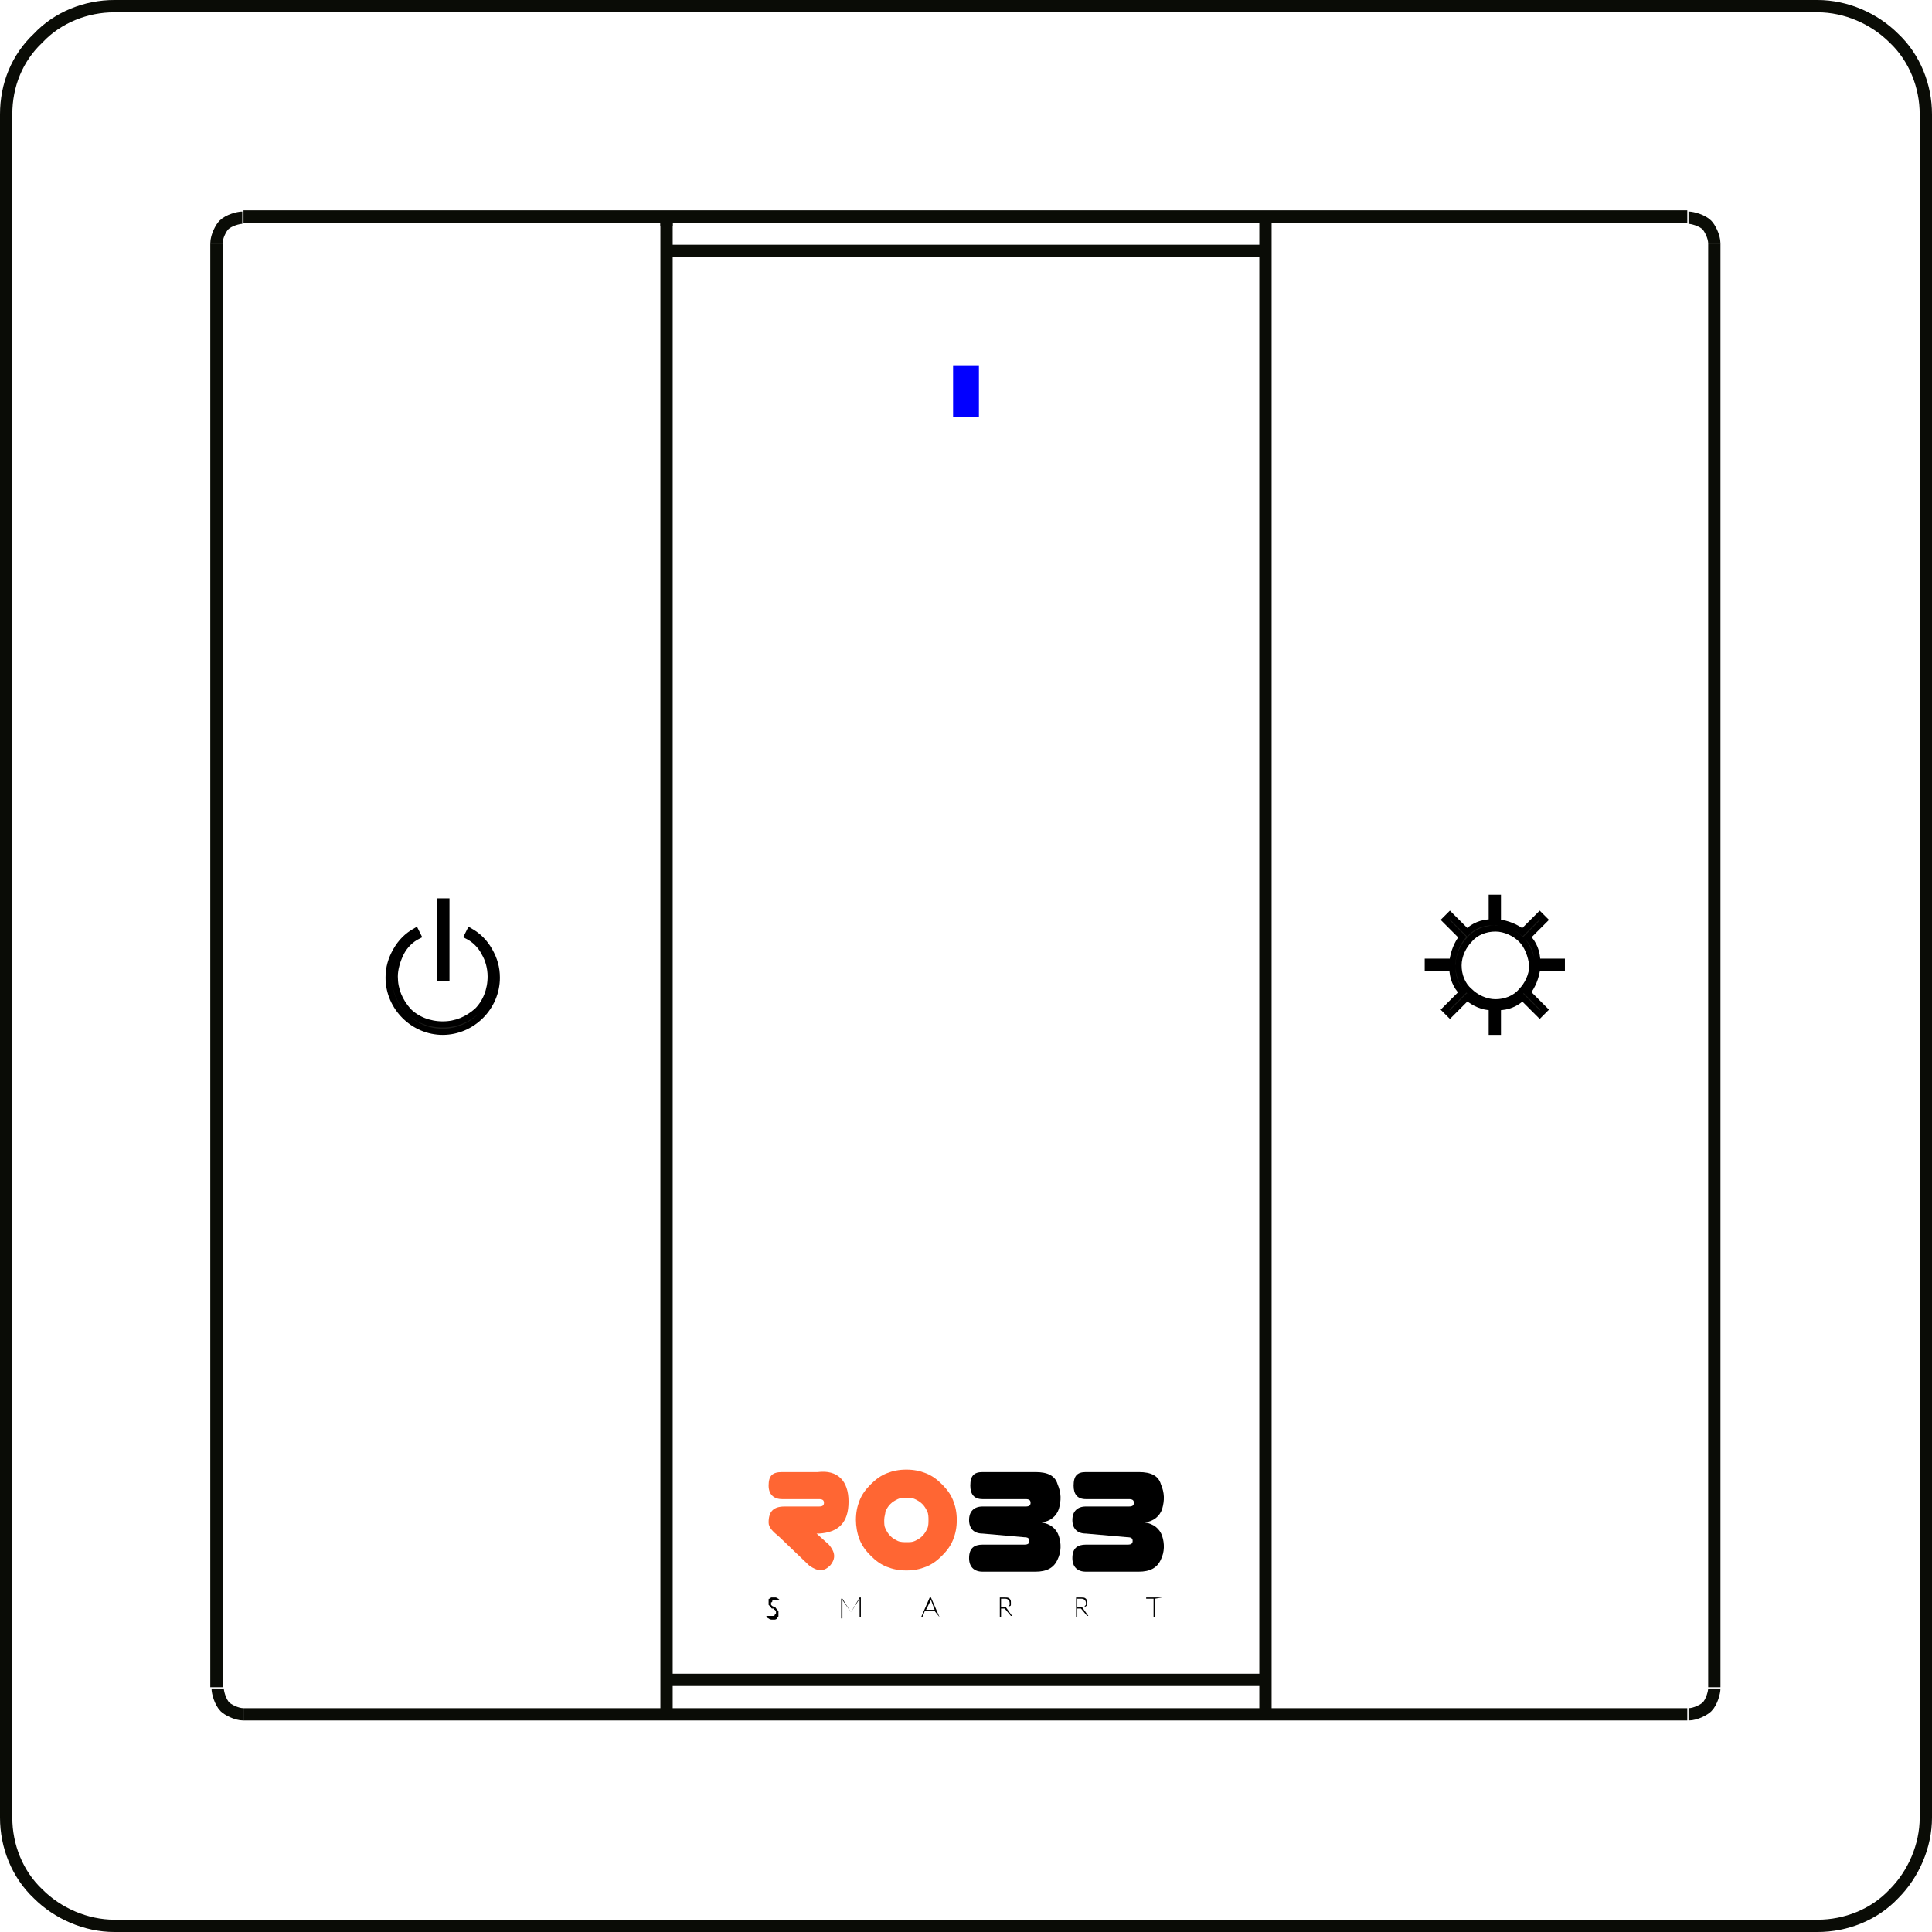
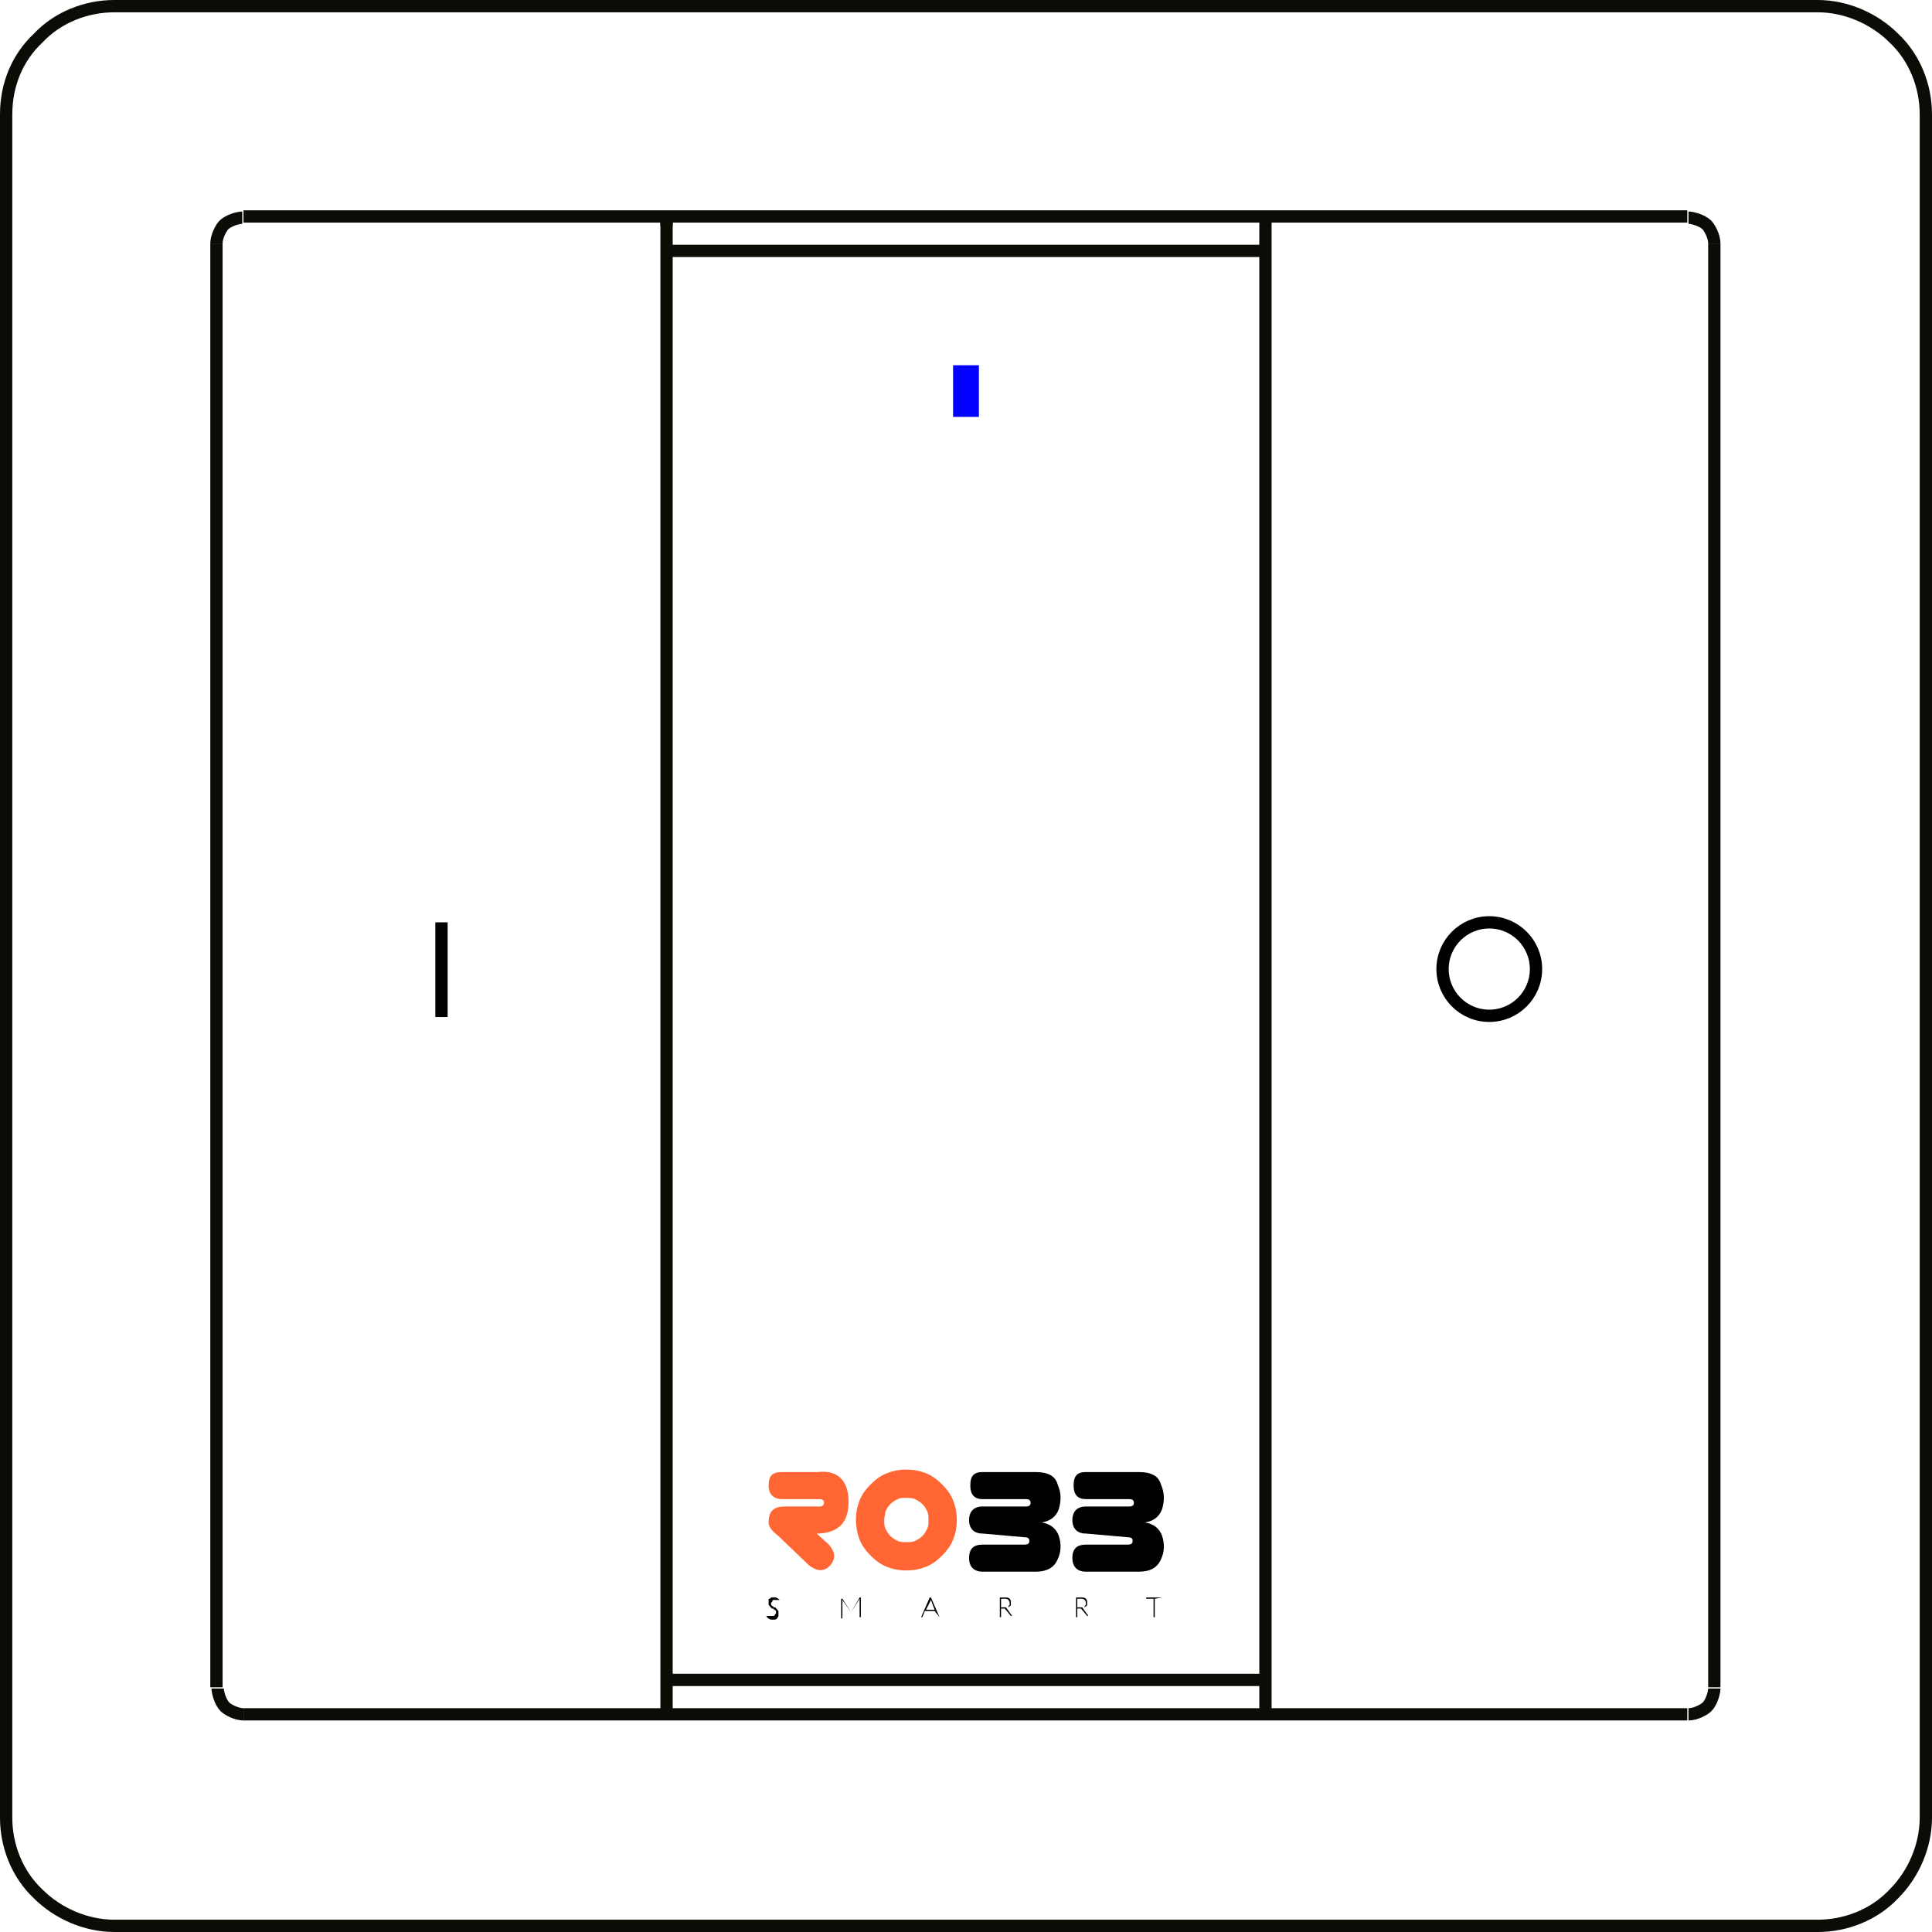
<svg xmlns="http://www.w3.org/2000/svg" version="1.1" id="Laag_1" x="0px" y="0px" viewBox="0 0 157.1 157.1" style="enable-background:new 0 0 157.1 157.1;" xml:space="preserve">
  <style type="text/css">
	.st0{fill:none;stroke:#0A0C06;stroke-linejoin:bevel;stroke-miterlimit:22.926;}
	.st1{fill:#0200FF;}
- 	.st2{fill:#1D1D1B;stroke:#000000;stroke-width:0.5;stroke-miterlimit:10;}
- 	.st3{fill:#FF6633;}
+ 	.st2{fill:#FF6633;}
+ 	.st3{fill:none;stroke:#000000;stroke-miterlimit:22.926;}
</style>
  <path class="st0" d="M9.3,0.5C7,0.5,4.7,1.4,3.1,3.1C1.4,4.7,0.5,6.9,0.5,9.3" />
  <path class="st0" d="M0.5,147.8c0,2.3,0.9,4.6,2.6,6.2c1.6,1.6,3.9,2.6,6.2,2.6" />
  <path class="st0" d="M156.6,9.3c0-2.3-0.9-4.6-2.6-6.2c-1.6-1.6-3.9-2.6-6.2-2.6" />
  <line class="st0" x1="147.8" y1="0.5" x2="9.3" y2="0.5" />
  <path class="st0" d="M147.8,156.6c2.3,0,4.6-0.9,6.2-2.6c1.6-1.6,2.6-3.9,2.6-6.2" />
  <line class="st0" x1="0.5" y1="9.3" x2="0.5" y2="147.8" />
  <line class="st0" x1="9.3" y1="156.6" x2="147.8" y2="156.6" />
  <line class="st0" x1="156.6" y1="147.8" x2="156.6" y2="9.3" />
  <path class="st0" d="M139.4,137.2c0-39.1,0-97.9,0-117.4" />
  <path class="st0" d="M19.8,139.4c39.1,0,97.9,0,117.4,0" />
  <path class="st0" d="M137.3,139.4c0.6,0,1.3-0.4,1.5-0.6c0.4-0.4,0.6-1.2,0.6-1.5" />
  <path class="st0" d="M102.9,17.6c0,40.6,0,101.5,0,121.8" />
  <path class="st0" d="M139.4,19.8c0-0.6-0.4-1.3-0.6-1.5c-0.4-0.4-1.2-0.6-1.5-0.6" />
  <path class="st0" d="M54.2,17.6c0,40.6,0,101.4,0,121.7" />
  <path class="st0" d="M54.4,20.4c16.1,0,40.4,0,48.4,0" />
  <path class="st0" d="M102.6,136.6c-16.1,0-40.2,0-48.2,0" />
  <path class="st0" d="M17.6,137.2c0-39.1,0-97.9,0-117.4" />
  <path class="st0" d="M19.8,139.4c-0.6,0-1.3-0.4-1.5-0.6c-0.4-0.4-0.6-1.2-0.6-1.5" />
  <path class="st0" d="M54.2,17.6c0,0.3,0,0.7,0,0.8" />
  <path class="st0" d="M17.6,19.8c0-0.6,0.4-1.3,0.6-1.5c0.4-0.4,1.2-0.6,1.5-0.6" />
  <path class="st0" d="M19.8,17.6c39.1,0,97.9,0,117.4,0" />
  <rect x="77.5" y="29.7" class="st1" width="2.1" height="4.2" />
  <g>
-     <path class="st2" d="M123.7,76.4c-0.5-0.5-1.3-0.9-2.1-0.9c-0.8,0-1.6,0.3-2.1,0.9l0,0c-0.5,0.5-0.9,1.3-0.9,2.1   c0,0.8,0.3,1.6,0.9,2.1l0,0c0.5,0.5,1.3,0.9,2.1,0.9c0.8,0,1.6-0.3,2.1-0.9l0,0c0.5-0.5,0.9-1.3,0.9-2.1   C124.5,77.7,124.2,76.9,123.7,76.4L123.7,76.4z M119.3,81.1l-1.4,1.4l-0.4-0.4l1.4-1.4c-0.5-0.5-0.8-1.2-0.8-2h-2v-0.5h2   c0.1-0.8,0.4-1.5,0.8-2l-1.4-1.4l0.4-0.4l1.4,1.4c0.5-0.5,1.2-0.8,2-0.8v-2h0.5v2c0.8,0.1,1.5,0.4,2,0.8l1.4-1.4l0.4,0.4l-1.4,1.4   c0.5,0.5,0.8,1.2,0.8,2h2v0.5h-2c-0.1,0.8-0.4,1.5-0.8,2l1.4,1.4l-0.4,0.4l-1.4-1.4c-0.5,0.5-1.2,0.8-2,0.8v2h-0.5v-2   C120.6,81.9,119.9,81.6,119.3,81.1z" />
-   </g>
-   <g>
-     <path class="st2" d="M35.8,79.5v-6.2h0.5v6.2H35.8z M38.2,75.7c0.7,0.4,1.2,0.9,1.6,1.6c0.4,0.7,0.6,1.4,0.6,2.2   c0,1.2-0.5,2.3-1.3,3.1c-0.8,0.8-1.9,1.3-3.1,1.3c-1.2,0-2.3-0.5-3.1-1.3s-1.3-1.9-1.3-3.1c0-0.8,0.2-1.5,0.6-2.2   c0.4-0.7,0.9-1.2,1.6-1.6l0.2,0.4c-0.6,0.3-1.1,0.8-1.4,1.4c-0.3,0.6-0.5,1.3-0.5,1.9c0,1.1,0.4,2,1.1,2.8c0.7,0.7,1.7,1.1,2.8,1.1   s2-0.4,2.8-1.1c0.7-0.7,1.1-1.7,1.1-2.8c0-0.7-0.2-1.4-0.5-1.9c-0.3-0.6-0.8-1.1-1.4-1.4L38.2,75.7z" />
-   </g>
-   <g>
-     <path class="st3" d="M69,122.1c0,1.7-0.8,2.5-2.4,2.6h-0.2l1,0.9c0.5,0.6,0.6,1.1,0.1,1.7c-0.5,0.5-1,0.5-1.7,0l-2.4-2.3   c-0.6-0.5-0.9-0.8-0.9-1.2c0-0.9,0.4-1.3,1.3-1.3h2.8c0.3,0,0.4-0.1,0.4-0.3s-0.1-0.3-0.4-0.3h-3c-0.7,0-1.1-0.4-1.1-1.1   c0-0.8,0.3-1.1,1.1-1.1h2.9C68.1,119.5,69,120.4,69,122.1z" />
-     <path class="st3" d="M69.6,123.6c0-0.6,0.1-1.1,0.3-1.6c0.2-0.5,0.5-0.9,0.9-1.3s0.8-0.7,1.3-0.9c0.5-0.2,1-0.3,1.6-0.3   s1.1,0.1,1.6,0.3c0.5,0.2,0.9,0.5,1.3,0.9s0.7,0.8,0.9,1.3c0.2,0.5,0.3,1,0.3,1.6s-0.1,1.1-0.3,1.6c-0.2,0.5-0.5,0.9-0.9,1.3   s-0.8,0.7-1.3,0.9c-0.5,0.2-1,0.3-1.6,0.3s-1.1-0.1-1.6-0.3c-0.5-0.2-0.9-0.5-1.3-0.9s-0.7-0.8-0.9-1.3S69.6,124.1,69.6,123.6z    M71.9,123.6c0,0.3,0,0.5,0.1,0.7s0.2,0.4,0.4,0.6c0.2,0.2,0.4,0.3,0.6,0.4s0.5,0.1,0.7,0.1c0.3,0,0.5,0,0.7-0.1s0.4-0.2,0.6-0.4   c0.2-0.2,0.3-0.4,0.4-0.6s0.1-0.5,0.1-0.7s0-0.5-0.1-0.7s-0.2-0.4-0.4-0.6c-0.2-0.2-0.4-0.3-0.6-0.4s-0.5-0.1-0.7-0.1   c-0.3,0-0.5,0-0.7,0.1s-0.4,0.2-0.6,0.4c-0.2,0.2-0.3,0.4-0.4,0.6C72,123.1,71.9,123.3,71.9,123.6z" />
+     <path class="st2" d="M69,122.1c0,1.7-0.8,2.5-2.4,2.6h-0.2l1,0.9c0.5,0.6,0.6,1.1,0.1,1.7c-0.5,0.5-1,0.5-1.7,0l-2.4-2.3   c-0.6-0.5-0.9-0.8-0.9-1.2c0-0.9,0.4-1.3,1.3-1.3h2.8c0.3,0,0.4-0.1,0.4-0.3s-0.1-0.3-0.4-0.3h-3c-0.7,0-1.1-0.4-1.1-1.1   c0-0.8,0.3-1.1,1.1-1.1h2.9C68.1,119.5,69,120.4,69,122.1z" />
+     <path class="st2" d="M69.6,123.6c0-0.6,0.1-1.1,0.3-1.6c0.2-0.5,0.5-0.9,0.9-1.3s0.8-0.7,1.3-0.9c0.5-0.2,1-0.3,1.6-0.3   s1.1,0.1,1.6,0.3c0.5,0.2,0.9,0.5,1.3,0.9s0.7,0.8,0.9,1.3c0.2,0.5,0.3,1,0.3,1.6s-0.1,1.1-0.3,1.6c-0.2,0.5-0.5,0.9-0.9,1.3   s-0.8,0.7-1.3,0.9c-0.5,0.2-1,0.3-1.6,0.3s-1.1-0.1-1.6-0.3c-0.5-0.2-0.9-0.5-1.3-0.9s-0.7-0.8-0.9-1.3S69.6,124.1,69.6,123.6z    M71.9,123.6c0,0.3,0,0.5,0.1,0.7s0.2,0.4,0.4,0.6c0.2,0.2,0.4,0.3,0.6,0.4s0.5,0.1,0.7,0.1c0.3,0,0.5,0,0.7-0.1s0.4-0.2,0.6-0.4   c0.2-0.2,0.3-0.4,0.4-0.6s0.1-0.5,0.1-0.7s0-0.5-0.1-0.7s-0.2-0.4-0.4-0.6c-0.2-0.2-0.4-0.3-0.6-0.4s-0.5-0.1-0.7-0.1   c-0.3,0-0.5,0-0.7,0.1s-0.4,0.2-0.6,0.4c-0.2,0.2-0.3,0.4-0.4,0.6C72,123.1,71.9,123.3,71.9,123.6z" />
    <path d="M79.9,124.7c-0.7,0-1.1-0.4-1.1-1.1s0.4-1.1,1.1-1.1h3.5c0.3,0,0.4-0.1,0.4-0.3s-0.1-0.3-0.4-0.3h-3.5c-0.7,0-1-0.4-1-1.1   c0-0.8,0.3-1.1,1-1.1h4.3c1,0,1.6,0.3,1.8,1c0.3,0.7,0.3,1.3,0.1,2c-0.2,0.6-0.7,1-1.4,1.1c0.7,0.1,1.2,0.5,1.4,1.1   c0.2,0.6,0.2,1.3-0.1,1.9c-0.3,0.7-0.9,1-1.8,1h-4.3c-0.7,0-1.1-0.4-1.1-1.1c0-0.8,0.4-1.1,1.1-1.1h3.4c0.3,0,0.4-0.1,0.4-0.3   c0-0.2-0.1-0.3-0.4-0.3L79.9,124.7L79.9,124.7L79.9,124.7z" />
    <path d="M88.3,124.7c-0.7,0-1.1-0.4-1.1-1.1s0.4-1.1,1.1-1.1h3.5c0.3,0,0.4-0.1,0.4-0.3s-0.1-0.3-0.4-0.3h-3.5c-0.7,0-1-0.4-1-1.1   c0-0.8,0.3-1.1,1-1.1h4.3c1,0,1.6,0.3,1.8,1c0.3,0.7,0.3,1.3,0.1,2c-0.2,0.6-0.7,1-1.4,1.1c0.7,0.1,1.2,0.5,1.4,1.1   c0.2,0.6,0.2,1.3-0.1,1.9c-0.3,0.7-0.9,1-1.8,1h-4.3c-0.7,0-1.1-0.4-1.1-1.1c0-0.8,0.4-1.1,1.1-1.1h3.4c0.3,0,0.4-0.1,0.4-0.3   c0-0.2-0.1-0.3-0.4-0.3L88.3,124.7L88.3,124.7z" />
    <g>
      <path d="M63.4,130.1C63.3,130.1,63.3,130.1,63.4,130.1C63.3,130.1,63.3,130.1,63.4,130.1C63.3,130.1,63.3,130.1,63.4,130.1h-0.2    h-0.1c-0.1,0-0.1,0-0.2,0c0,0-0.1,0-0.1,0.1s-0.1,0.1-0.1,0.1v0.1c0,0.1,0,0.1,0,0.1l0.1,0.1c0,0,0.1,0,0.1,0.1H63    c0,0,0.1,0,0.1,0.1c0,0,0.1,0,0.1,0.1l0.1,0.1c0,0,0,0.1,0,0.2c0,0.1,0,0.1,0,0.2c0,0.1-0.1,0.1-0.1,0.2c0,0-0.1,0.1-0.2,0.1    c-0.1,0-0.1,0-0.2,0c-0.1,0-0.2,0-0.3-0.1c-0.1,0-0.1-0.1-0.2-0.2l0,0l0,0l0,0l0,0c0,0,0,0,0.1,0s0,0,0.1,0h0.1h0.1    c0.1,0,0.1,0,0.2,0c0,0,0.1,0,0.1-0.1l0.1-0.1v-0.1c0-0.1,0-0.1,0-0.1l-0.1-0.1c0,0-0.1,0-0.1-0.1h-0.1c0,0-0.1,0-0.1-0.1    c0,0-0.1,0-0.1-0.1l-0.1-0.1c0,0,0-0.1,0-0.2c0-0.1,0-0.1,0-0.2s0-0.1,0.1-0.1l0.1-0.1c0.1,0,0.1,0,0.2,0c0.1,0,0.2,0,0.2,0    C63.3,130,63.3,130,63.4,130.1L63.4,130.1z" />
      <path d="M69.2,131.1L69.2,131.1C69.3,131.1,69.3,131.1,69.2,131.1l0.7-1.2l0,0l0,0H70v1.6h-0.1v-1.4c0,0,0,0,0-0.1L69.2,131.1    c0,0.1,0,0.1,0,0.1l0,0C69.2,131.2,69.2,131.2,69.2,131.1l-0.7-1c0,0,0,0,0,0.1v1.4h-0.1V130h0.1l0,0l0,0L69.2,131.1L69.2,131.1z" />
      <path d="M76.4,131.5L76.4,131.5C76.3,131.5,76.3,131.5,76.4,131.5L76.4,131.5L76,131h-0.8l-0.2,0.5l0,0l0,0h-0.1l0.7-1.6h0.1    L76.4,131.5z M75.3,130.9H76l-0.3-0.8l0,0l0,0l0,0l0,0L75.3,130.9z" />
      <path d="M81.4,130.8v0.7h-0.1v-1.6h0.4c0.2,0,0.3,0,0.4,0.1s0.1,0.2,0.1,0.3s0,0.1,0,0.2c0,0,0,0.1-0.1,0.1l-0.1,0.1    c-0.1,0-0.1,0-0.2,0l0,0l0.5,0.7h-0.1l0,0l0,0l-0.5-0.6l0,0c0,0,0,0-0.1,0H81.4L81.4,130.8L81.4,130.8z M81.4,130.7h0.3    c0.1,0,0.1,0,0.2,0s0.1,0,0.1-0.1l0.1-0.1v-0.1c0-0.1,0-0.2-0.1-0.3s-0.2-0.1-0.3-0.1h-0.3L81.4,130.7L81.4,130.7L81.4,130.7z" />
-       <path d="M87.6,130.8v0.7h-0.1v-1.6h0.4c0.2,0,0.3,0,0.4,0.1s0.1,0.2,0.1,0.3s0,0.1,0,0.2c0,0,0,0.1-0.1,0.1l-0.1,0.1    c-0.1,0-0.1,0-0.2,0l0,0l0.5,0.7h-0.1l0,0l0,0l-0.5-0.6l0,0c0,0,0,0-0.1,0H87.6L87.6,130.8z M87.6,130.7h0.3c0.1,0,0.1,0,0.2,0    s0.1,0,0.1-0.1l0.1-0.1v-0.1c0-0.1,0-0.2-0.1-0.3S88,130,87.9,130h-0.3L87.6,130.7L87.6,130.7L87.6,130.7z" />
+       <path d="M87.6,130.8v0.7h-0.1v-1.6h0.4c0.2,0,0.3,0,0.4,0.1s0.1,0.2,0.1,0.3s0,0.1,0,0.2c0,0,0,0.1-0.1,0.1l-0.1,0.1    c-0.1,0-0.1,0-0.2,0l0,0l0.5,0.7h-0.1l0,0l0,0l-0.5-0.6l0,0c0,0,0,0-0.1,0H87.6L87.6,130.8z M87.6,130.7h0.3c0.1,0,0.1,0,0.2,0    s0.1,0,0.1-0.1l0.1-0.1v-0.1c0-0.1,0-0.2-0.1-0.3S88,130,87.9,130h-0.3V130.7L87.6,130.7L87.6,130.7z" />
      <path d="M94.5,129.9L94.5,129.9l-0.6,0.1v1.5h-0.1V130h-0.6v-0.1H94.5z" />
    </g>
  </g>
+   <line class="st3" x1="35.9" y1="75" x2="35.9" y2="82.7" />
+   <circle class="st3" cx="121.1" cy="78.8" r="3.8" />
</svg>
